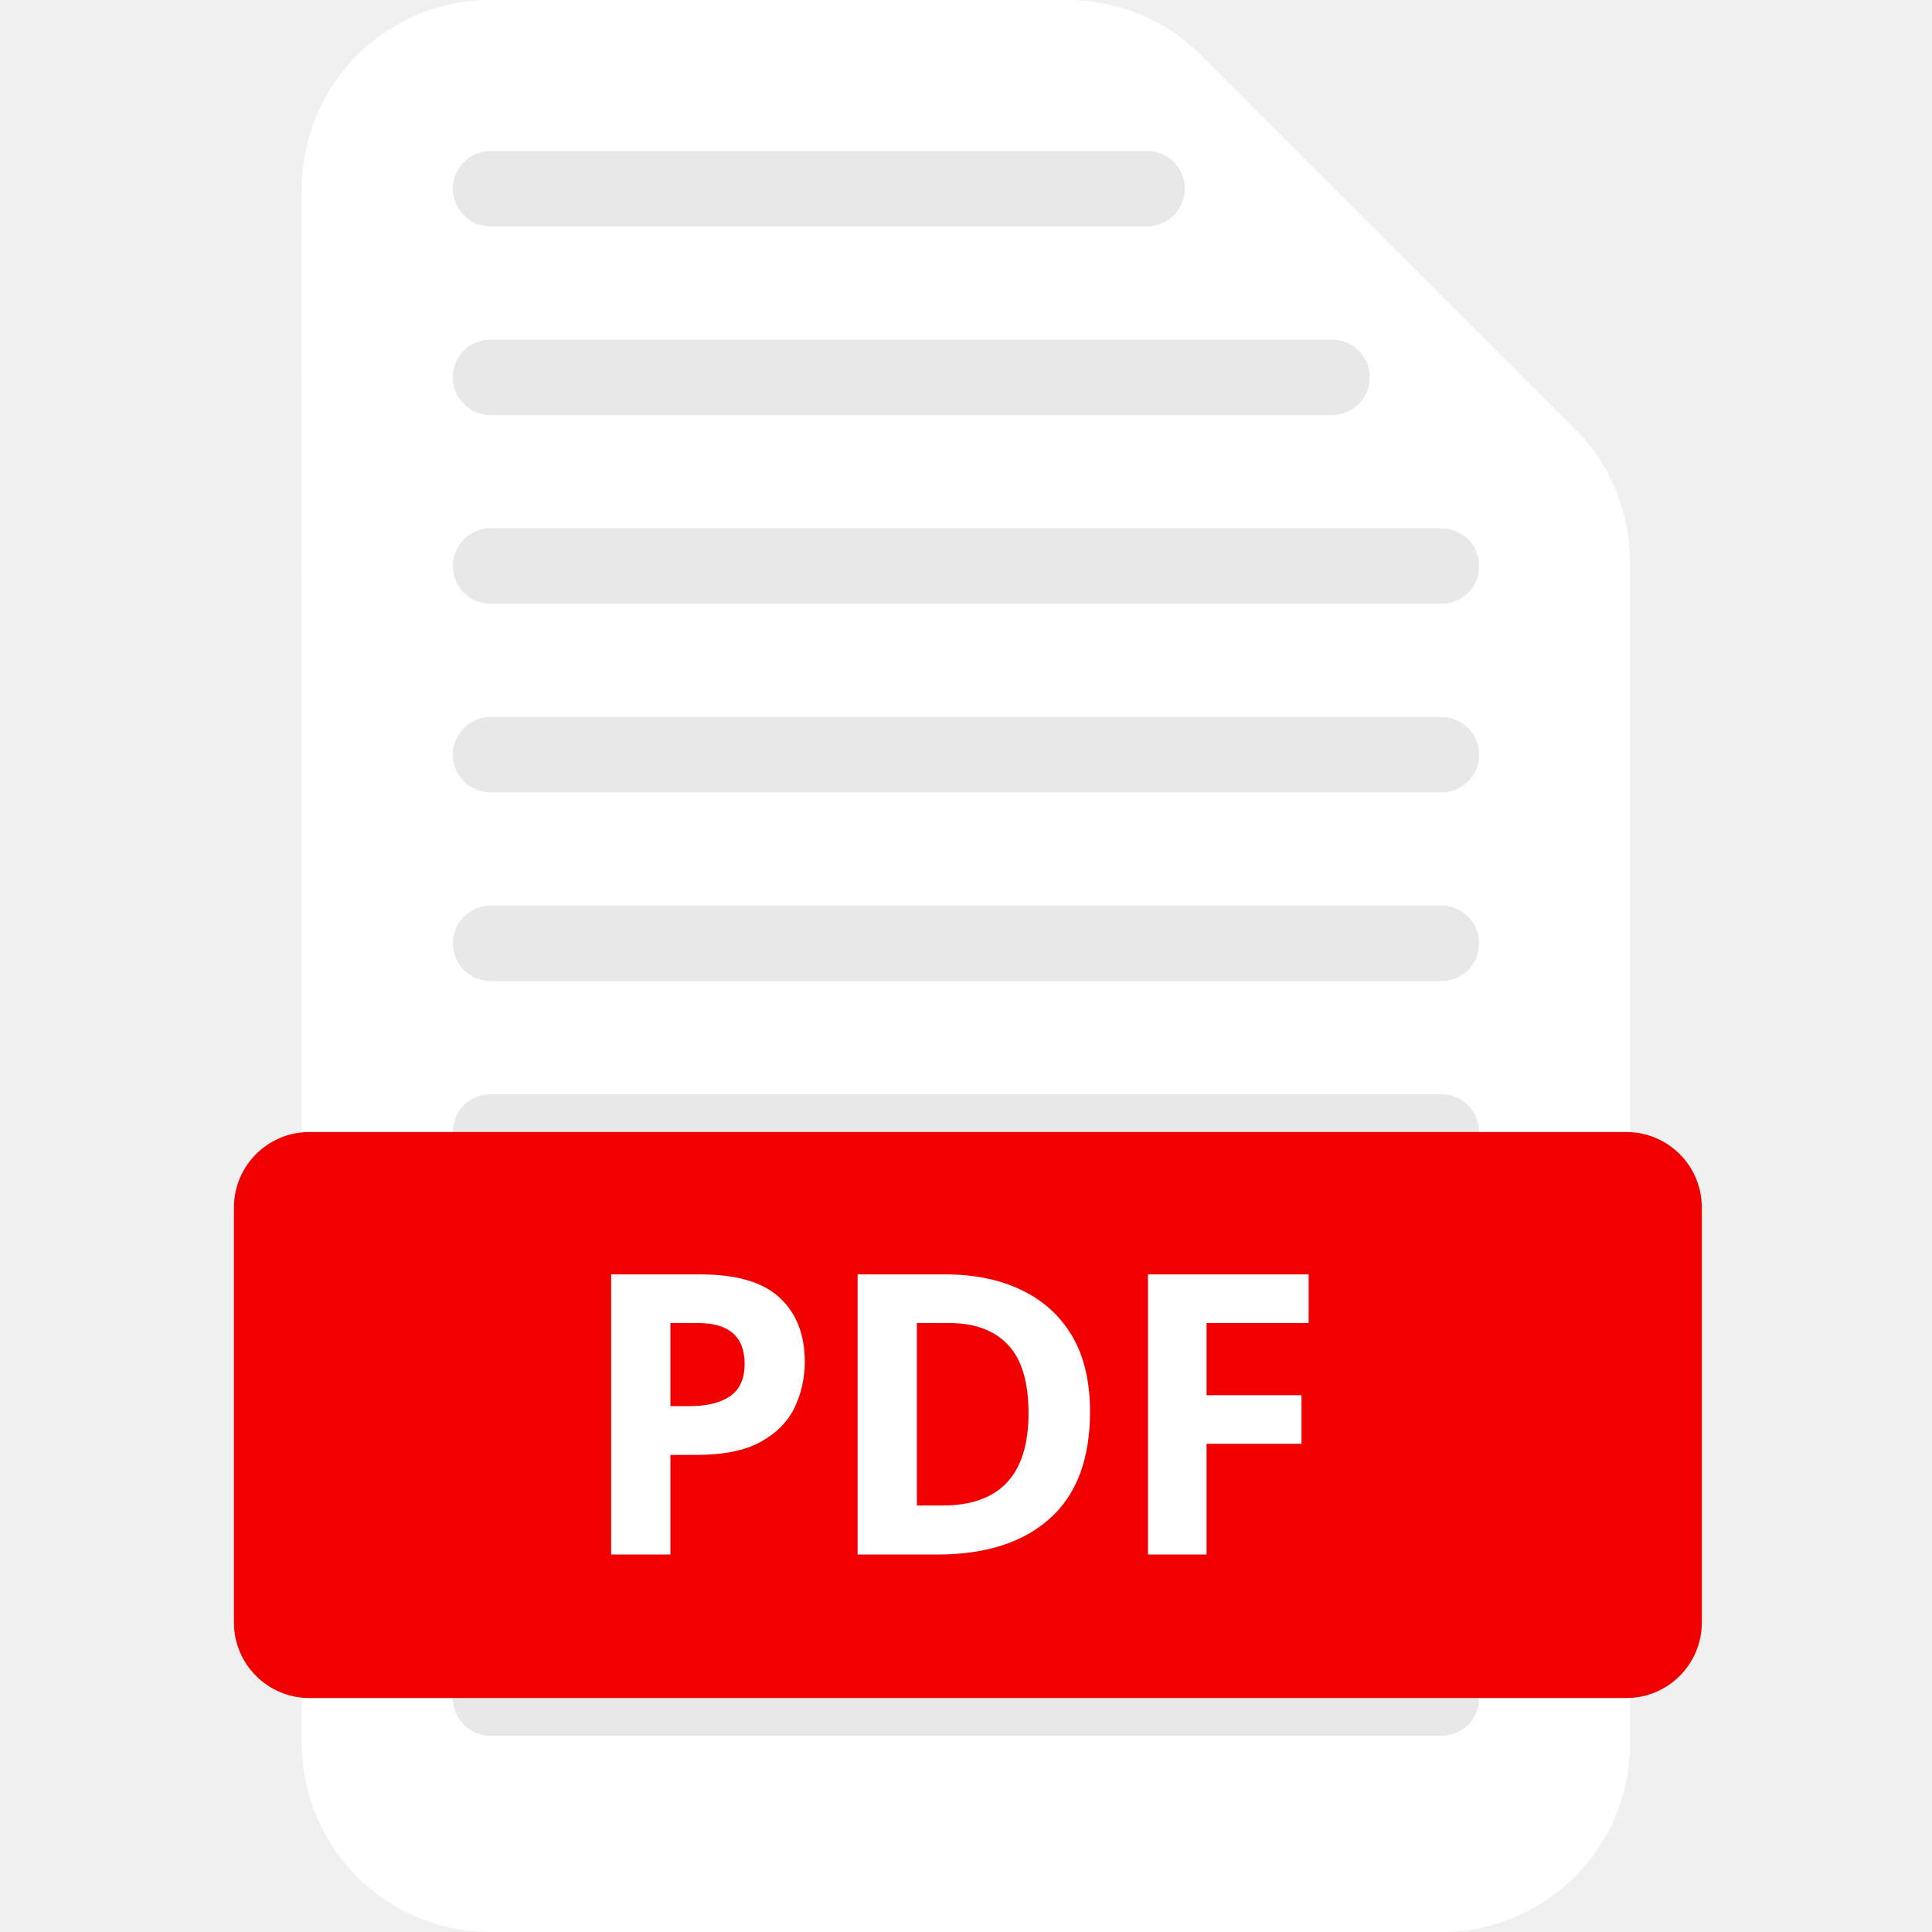
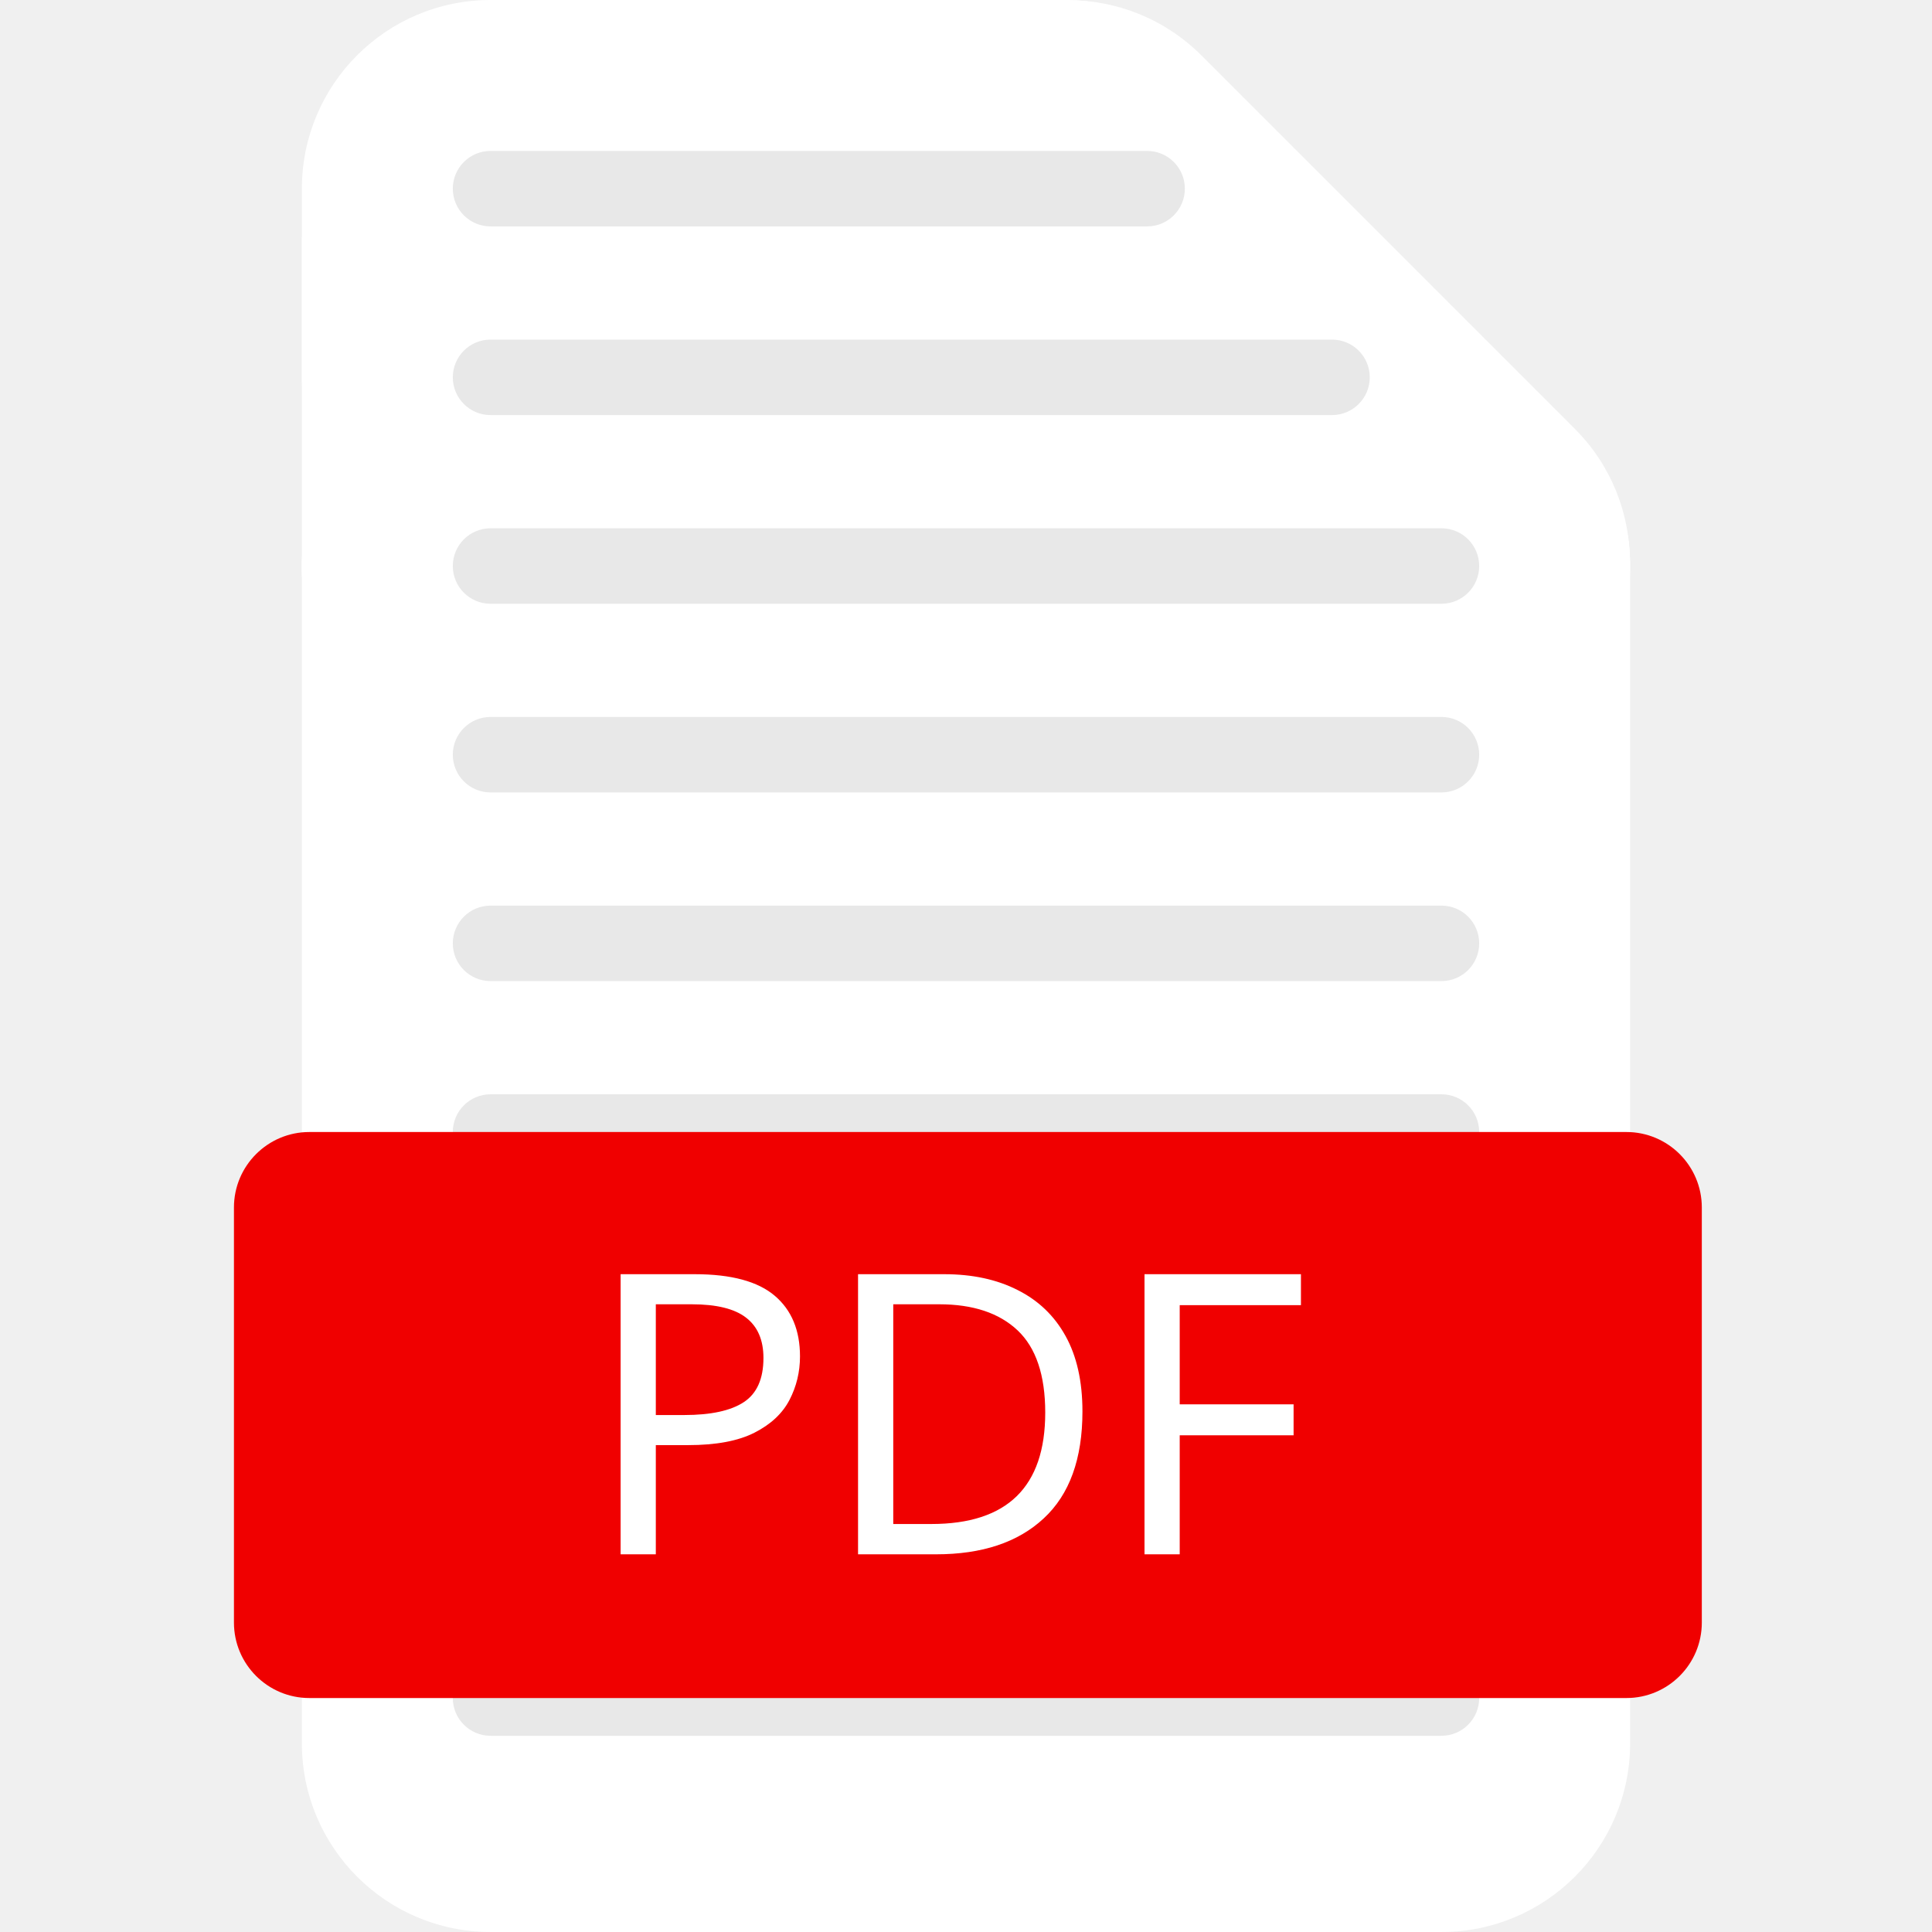
<svg xmlns="http://www.w3.org/2000/svg" width="512" height="512" viewBox="0 0 135.467 135.467" version="1.1" id="svg8">
  <defs id="defs2">
    <rect x="28.28" y="79.416" width="70.699" height="31.573" id="rect923" />
    <rect x="45.088" y="6.548" width="44.34" height="13.845" id="rect845" />
  </defs>
  <g id="layer1">
    <rect style="opacity:1;fill:#ffffff;stroke-width:0.265" id="rect36" width="26.458" height="63.468" x="30.362" y="49.088" rx="13.229" ry="13.229" transform="rotate(-45)" />
    <rect style="opacity:1;fill:#ffffff;stroke-width:0.265" id="rect32" width="66.675" height="39.688" x="21.167" y="0" rx="13.229" ry="13.229" />
    <rect style="fill:#ffffff;fill-opacity:1;stroke-width:0.265;opacity:1" id="rect953" width="93.133" height="109.008" x="21.167" y="26.458" rx="13.229" ry="13.229" />
    <rect style="fill:#ffffff;fill-opacity:1;stroke-width:0.265" id="rect993" width="54.794" height="23.768" x="21.167" y="16.651" />
    <rect style="fill:#e8e8e8;fill-opacity:1;stroke-width:0.265" id="rect849-0-7-6" width="71.967" height="5.292" x="31.75" y="76.729" rx="2.646" ry="2.646" />
    <rect style="fill:#e8e8e8;fill-opacity:1;stroke-width:0.265" id="rect849-0-7-1" width="71.967" height="5.292" x="31.75" y="116.417" rx="2.646" ry="2.646" />
    <rect style="fill:#f00000;fill-opacity:1;stroke-width:0.265" id="rect945" width="102.923" height="39.688" x="-119.327" y="-119.062" rx="5.292" ry="5.292" transform="scale(-1)" />
    <rect style="fill:#ffffff;fill-opacity:1;stroke-width:0.265" id="rect949" width="48.683" height="2.646" x="57.944" y="71.967" rx="1.323" ry="1.323" />
    <rect style="fill:#ffffff;fill-opacity:1;stroke-width:0.265" id="rect951" width="93.133" height="26.458" x="21.167" y="26.458" rx="13.229" ry="13.229" />
    <text xml:space="preserve" id="text921" style="fill:black;fill-opacity:1;line-height:1.25;stroke:none;font-family:sans-serif;font-style:normal;font-weight:normal;font-size:10.583px;white-space:pre;shape-inside:url(#rect923);opacity:0.99;" />
-     <text xml:space="preserve" style="font-style:normal;font-variant:normal;font-weight:900;font-stretch:normal;font-size:27.517px;line-height:1.25;font-family:'Roboto Slab';-inkscape-font-specification:'Roboto Slab, Heavy';font-variant-ligatures:normal;font-variant-caps:normal;font-variant-numeric:normal;font-variant-east-asian:normal;fill:#000000;fill-opacity:1;stroke:none;stroke-width:0.265" x="40.382" y="109" id="text929">
-       <tspan id="tspan927" x="40.382" y="109" style="font-style:normal;font-variant:normal;font-weight:900;font-stretch:normal;font-size:27.517px;font-family:'Roboto Slab';-inkscape-font-specification:'Roboto Slab, Heavy';font-variant-ligatures:normal;font-variant-caps:normal;font-variant-numeric:normal;font-variant-east-asian:normal;fill:#ffffff;fill-opacity:1;stroke-width:0.265">PDF</tspan>
+     <text xml:space="preserve" style="font-style:normal;font-variant:normal;font-weight:normal;font-stretch:normal;font-size:27.517px;line-height:1.25;font-family:Raleway;-inkscape-font-specification:'Raleway, @wght=700';font-variant-ligatures:normal;font-variant-caps:normal;font-variant-numeric:normal;font-variant-east-asian:normal;font-variation-settings:'wght' 700;fill:#000000;fill-opacity:1;stroke:none;stroke-width:0.265" x="40.844" y="108.987" id="text929">
+       <tspan id="tspan927" x="40.844" y="108.987" style="font-style:normal;font-variant:normal;font-weight:normal;font-stretch:normal;font-size:27.517px;font-family:Raleway;-inkscape-font-specification:'Raleway, @wght=700';font-variant-ligatures:normal;font-variant-caps:normal;font-variant-numeric:normal;font-variant-east-asian:normal;font-variation-settings:'wght' 700;fill:#ffffff;fill-opacity:1;stroke-width:0.265">PDF</tspan>
    </text>
    <rect style="opacity:1;fill:#e8e8e8;fill-opacity:1;stroke-width:0.265" id="rect849" width="64.294" height="5.292" x="31.75" y="23.812" rx="2.646" ry="2.646" />
    <rect style="fill:#e8e8e8;fill-opacity:1;stroke-width:0.265" id="rect849-0" width="71.967" height="5.292" x="31.75" y="37.042" rx="2.646" ry="2.646" />
    <rect style="fill:#e8e8e8;fill-opacity:1;stroke-width:0.265" id="rect849-0-5" width="71.967" height="5.292" x="31.75" y="50.271" rx="2.646" ry="2.646" />
    <rect style="fill:#e8e8e8;fill-opacity:1;stroke-width:0.265" id="rect849-0-7" width="71.967" height="5.292" x="31.75" y="63.5" rx="2.646" ry="2.646" />
    <rect style="opacity:1;fill:#e8e8e8;fill-opacity:1;stroke-width:0.265" id="rect38" width="51.329" height="5.292" x="31.75" y="10.583" rx="2.646" ry="2.646" />
  </g>
</svg>
